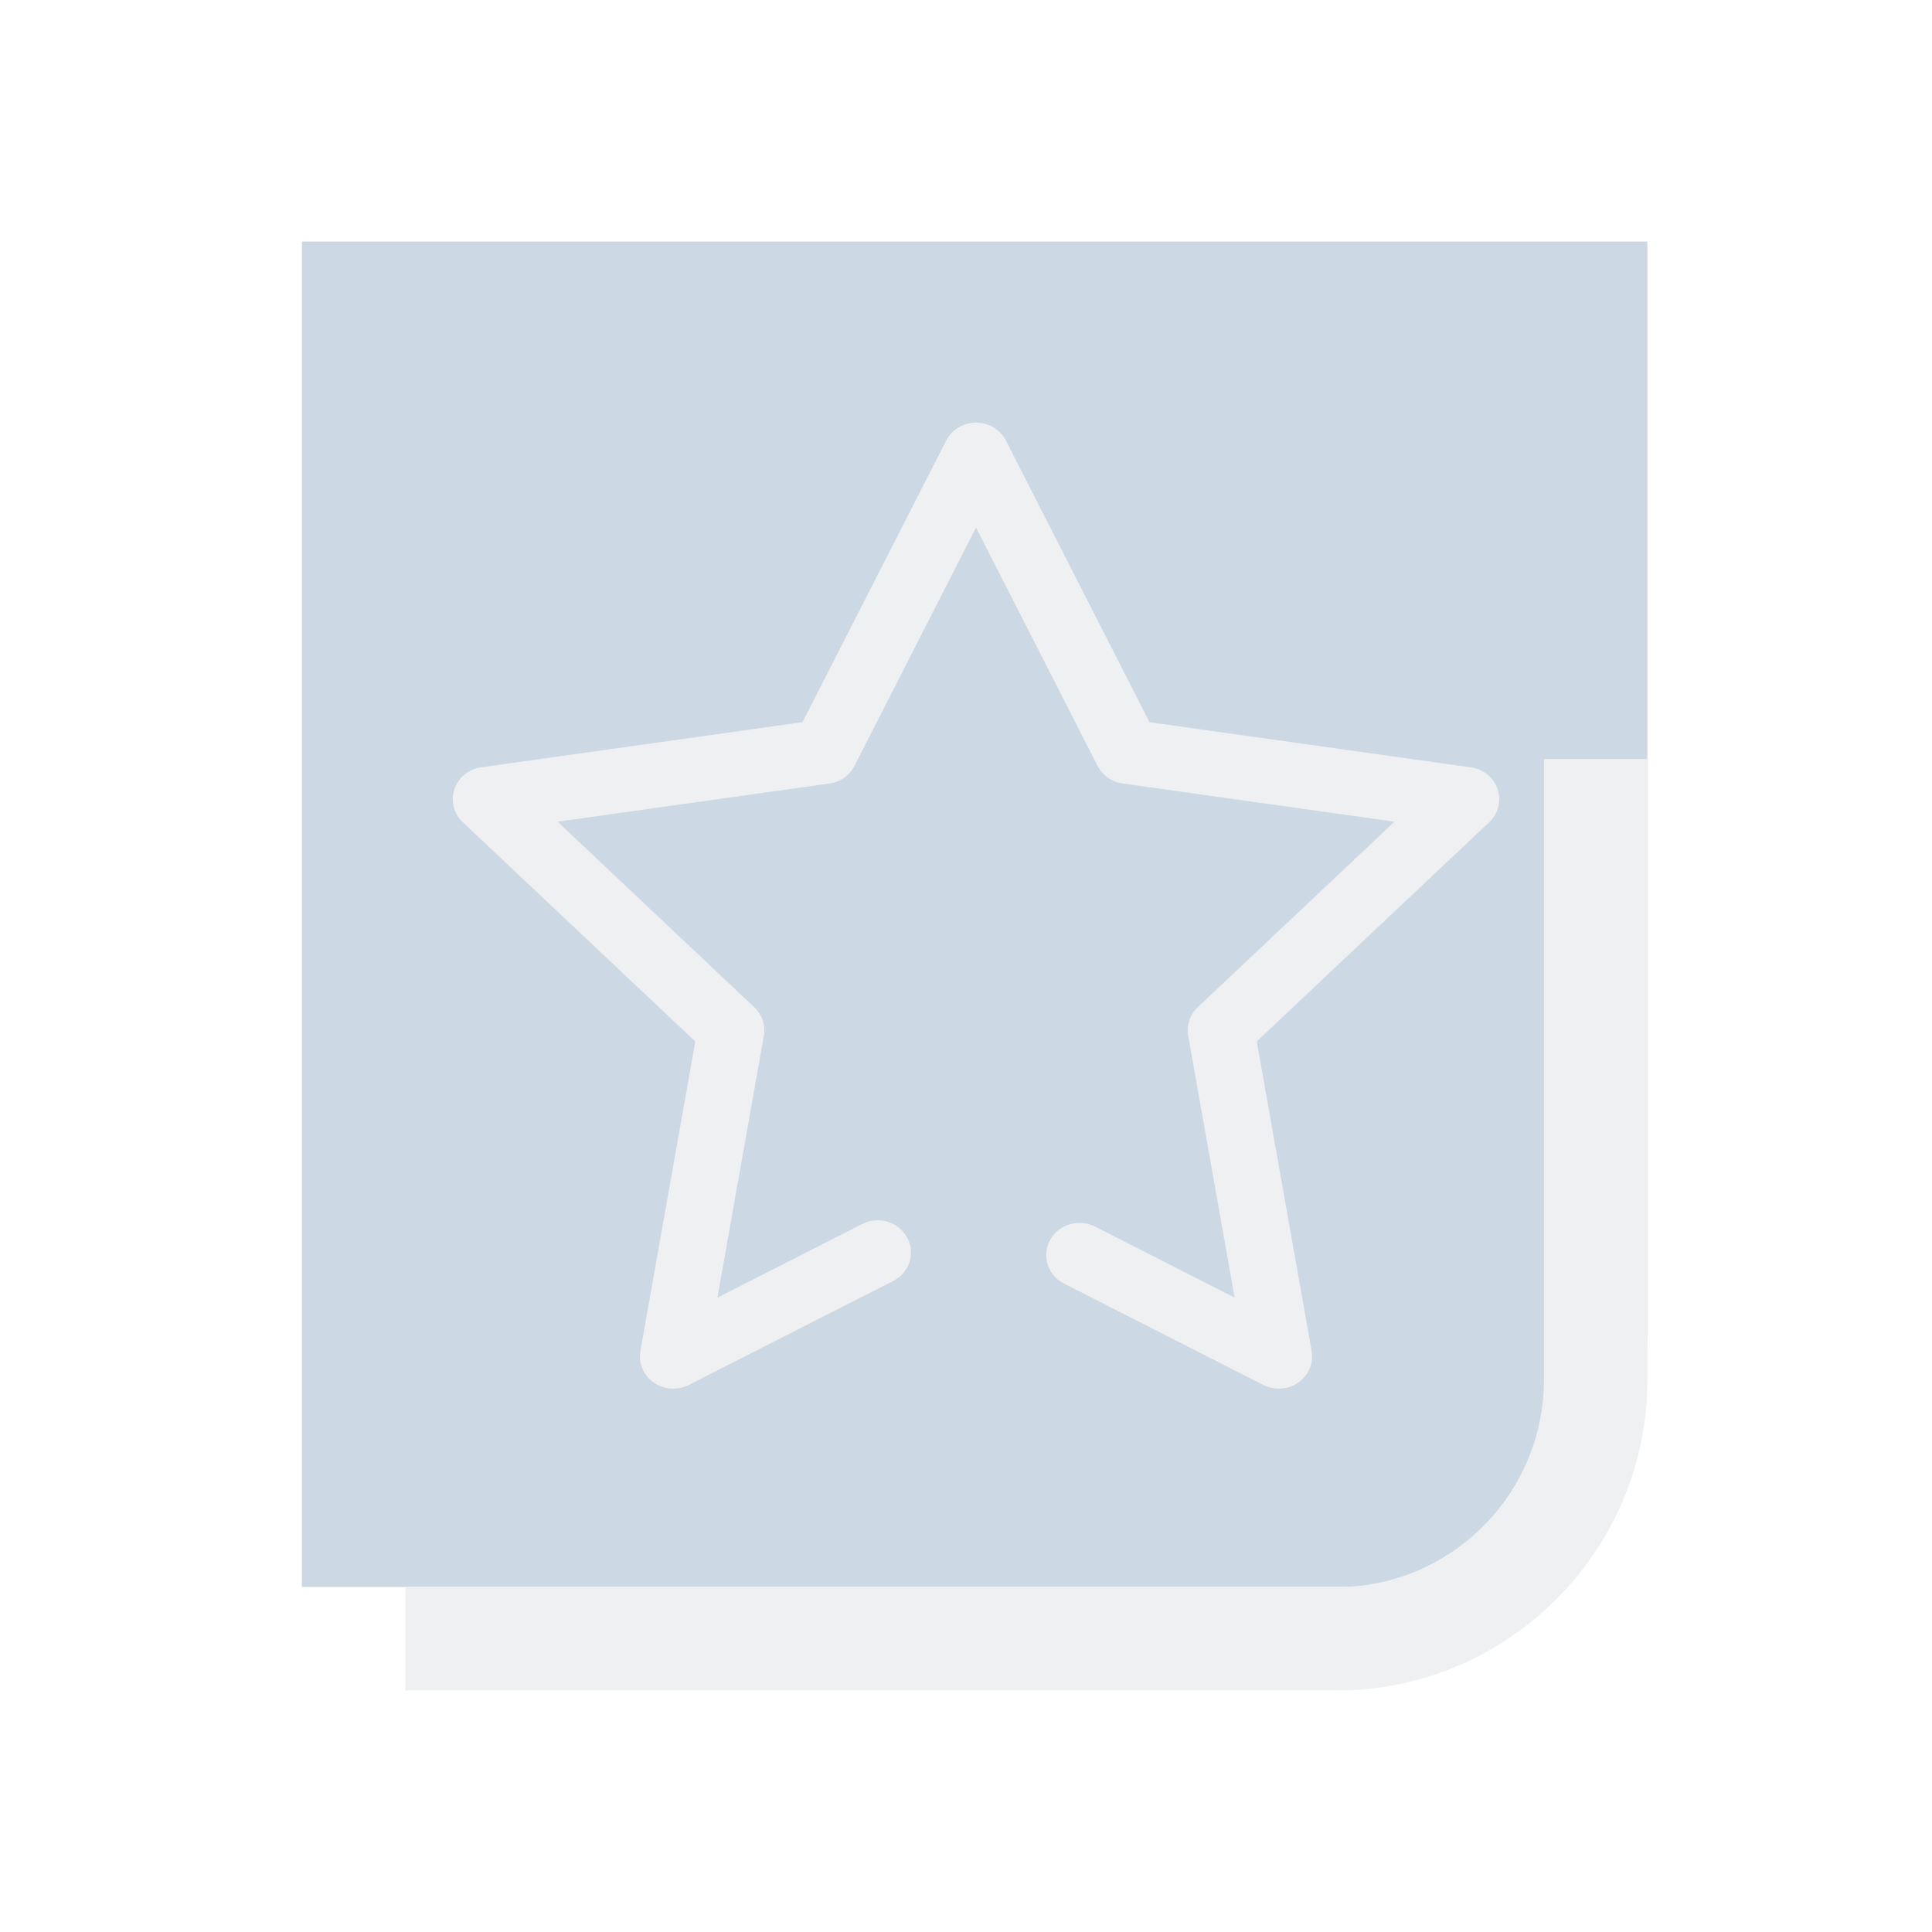
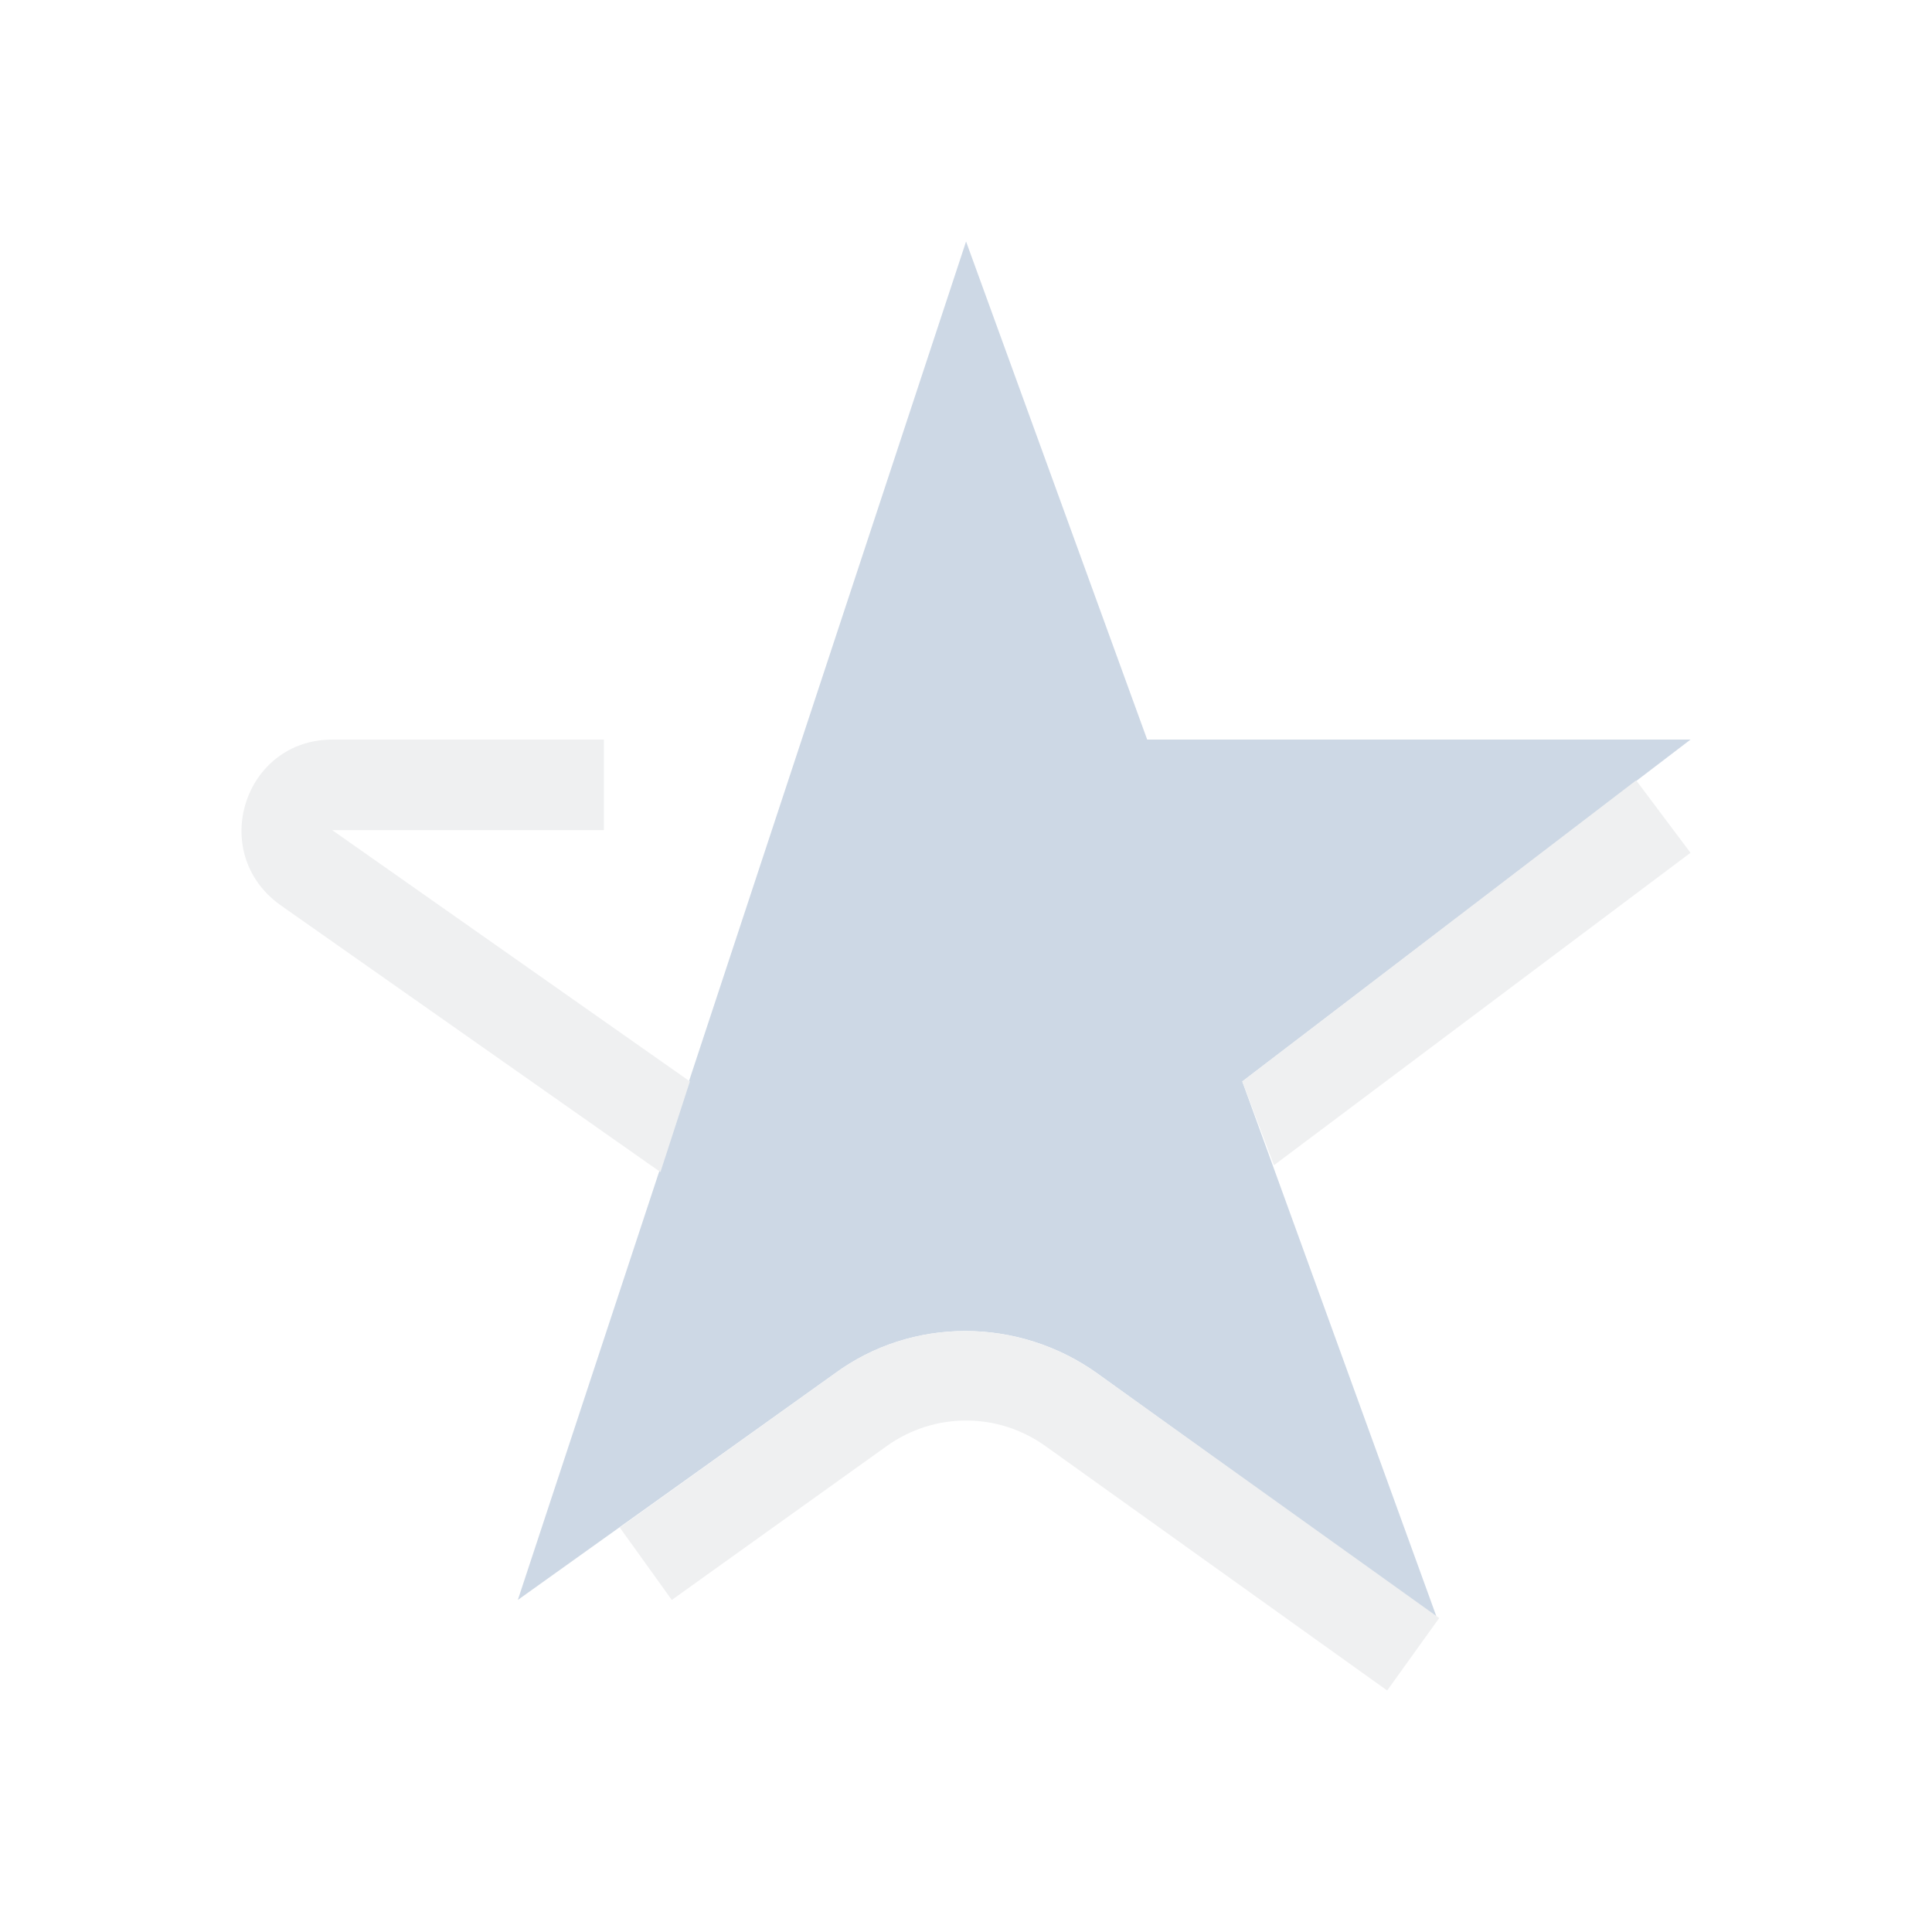
<svg xmlns="http://www.w3.org/2000/svg" width="32" height="32" version="1.1" id="svg3204">
  <defs id="defs199">
    <style id="current-color-scheme" type="text/css">.ColorScheme-Background { color:#181818; }
.ColorScheme-ButtonBackground { color:#343434; }
.ColorScheme-Highlight { color:#cdd8e5; }
.ColorScheme-Text { color:#eff0f1; }
.ColorScheme-ViewBackground { color:#242424; }
.ColorScheme-NegativeText { color:#f44336; }
.ColorScheme-PositiveText { color:#4caf50; }
.ColorScheme-NeutralText { color:#ff9800; }
</style>
  </defs>
-   <rect style="opacity:0.001" width="32" height="32" x="0" y="0" id="rect3197" />
-   <path id="External" class="st0  ColorScheme-Highlight " d="m 5,4 h 22.286 v 18 c 0,2.357 -1.929,4.286 -4.286,4.286 H 5 Z" style="fill:currentColor;fill-opacity:1;stroke-width:0.429" />
-   <path id="External-s" class="st1  ColorScheme-Text " d="m 16.743,15.743 z m 8.829,-3.171 v 10.286 c 0,1.886 -1.543,3.429 -3.429,3.429 H 6.714 V 28 h 15.429 c 2.829,0 5.143,-2.314 5.143,-5.143 V 12.571 Z" style="fill:currentColor;fill-opacity:1;stroke-width:0.429" />
-   <path d="M 24.806,13.072 C 24.741,12.879 24.569,12.739 24.361,12.71 L 19.04,11.962 16.661,7.297 C 16.568,7.115 16.376,7 16.167,7 15.957,7 15.765,7.115 15.672,7.297 l -2.38,4.664 -5.321,0.748 c -0.208,0.029 -0.38,0.17 -0.445,0.363 -0.065,0.193 -0.011,0.405 0.14,0.547 l 3.85,3.631 -0.909,5.127 c -0.036,0.2 0.049,0.402 0.219,0.522 0.17,0.119 0.395,0.135 0.581,0.041 l 3.387,-1.723 c 0.27,-0.137 0.373,-0.46 0.231,-0.72 -0.142,-0.261 -0.475,-0.361 -0.744,-0.224 l -2.398,1.22 0.769,-4.338 c 0.031,-0.173 -0.029,-0.35 -0.159,-0.472 L 9.236,13.61 13.738,12.977 c 0.18,-0.025 0.335,-0.134 0.415,-0.292 l 2.013,-3.947 2.013,3.947 c 0.08,0.157 0.236,0.267 0.416,0.292 l 4.502,0.633 -3.258,3.072 c -0.13,0.123 -0.189,0.299 -0.159,0.472 l 0.769,4.338 -2.312,-1.176 c -0.269,-0.137 -0.603,-0.037 -0.745,0.224 -0.142,0.261 -0.038,0.583 0.231,0.72 l 3.301,1.679 C 21.006,22.98 21.094,23 21.182,23 c 0.114,0 0.228,-0.034 0.324,-0.102 0.17,-0.119 0.255,-0.322 0.219,-0.522 l -0.909,-5.127 3.85,-3.631 c 0.15,-0.142 0.204,-0.354 0.14,-0.547 z" id="path20-3" style="stroke-miterlimit:1.414;stroke-linejoin:round;stroke-width:0.054;fill-rule:evenodd;fill-opacity:1;fill:currentColor;clip-rule:evenodd;" class="ColorScheme-Text" />
+   <g id="office-chart-pie">
+     <rect style="opacity:0.001" width="32" height="32" x="0" y="0" id="rect3197" />
+     <path id="Star" class="st0  ColorScheme-Highlight" d="m 16.001,4 3,8.25 H 28 l -7.424,5.662 3.225,8.887 -5.624,-4.05 c -1.312,-0.938 -3.075,-0.938 -4.35,0 L 8.577,26.5 Z" style="fill:currentColor;fill-opacity:1;stroke-width:0.375" />
+     <path id="Star-s" class="st1  ColorScheme-Text" d="M 10.939,19.413 4.64,14.988 C 3.44,14.125 4.04,12.25 5.503,12.25 H 10.002 v 1.5 H 5.503 l 5.924,4.162 z M 10.265,25.3 l 0.862,1.2 3.562,-2.55 c 0.787,-0.562 1.837,-0.562 2.625,0 l 5.662,4.05 0.862,-1.2 v 0 0 l -5.662,-4.05 c -1.312,-0.938 -3.075,-0.938 -4.35,0 z M 21.101,19.3 28,14.125 l -0.9,-1.2 -6.524,4.987 z" style="fill:currentColor;fill-opacity:1;stroke-width:0.375" />
+   </g>
</svg>
